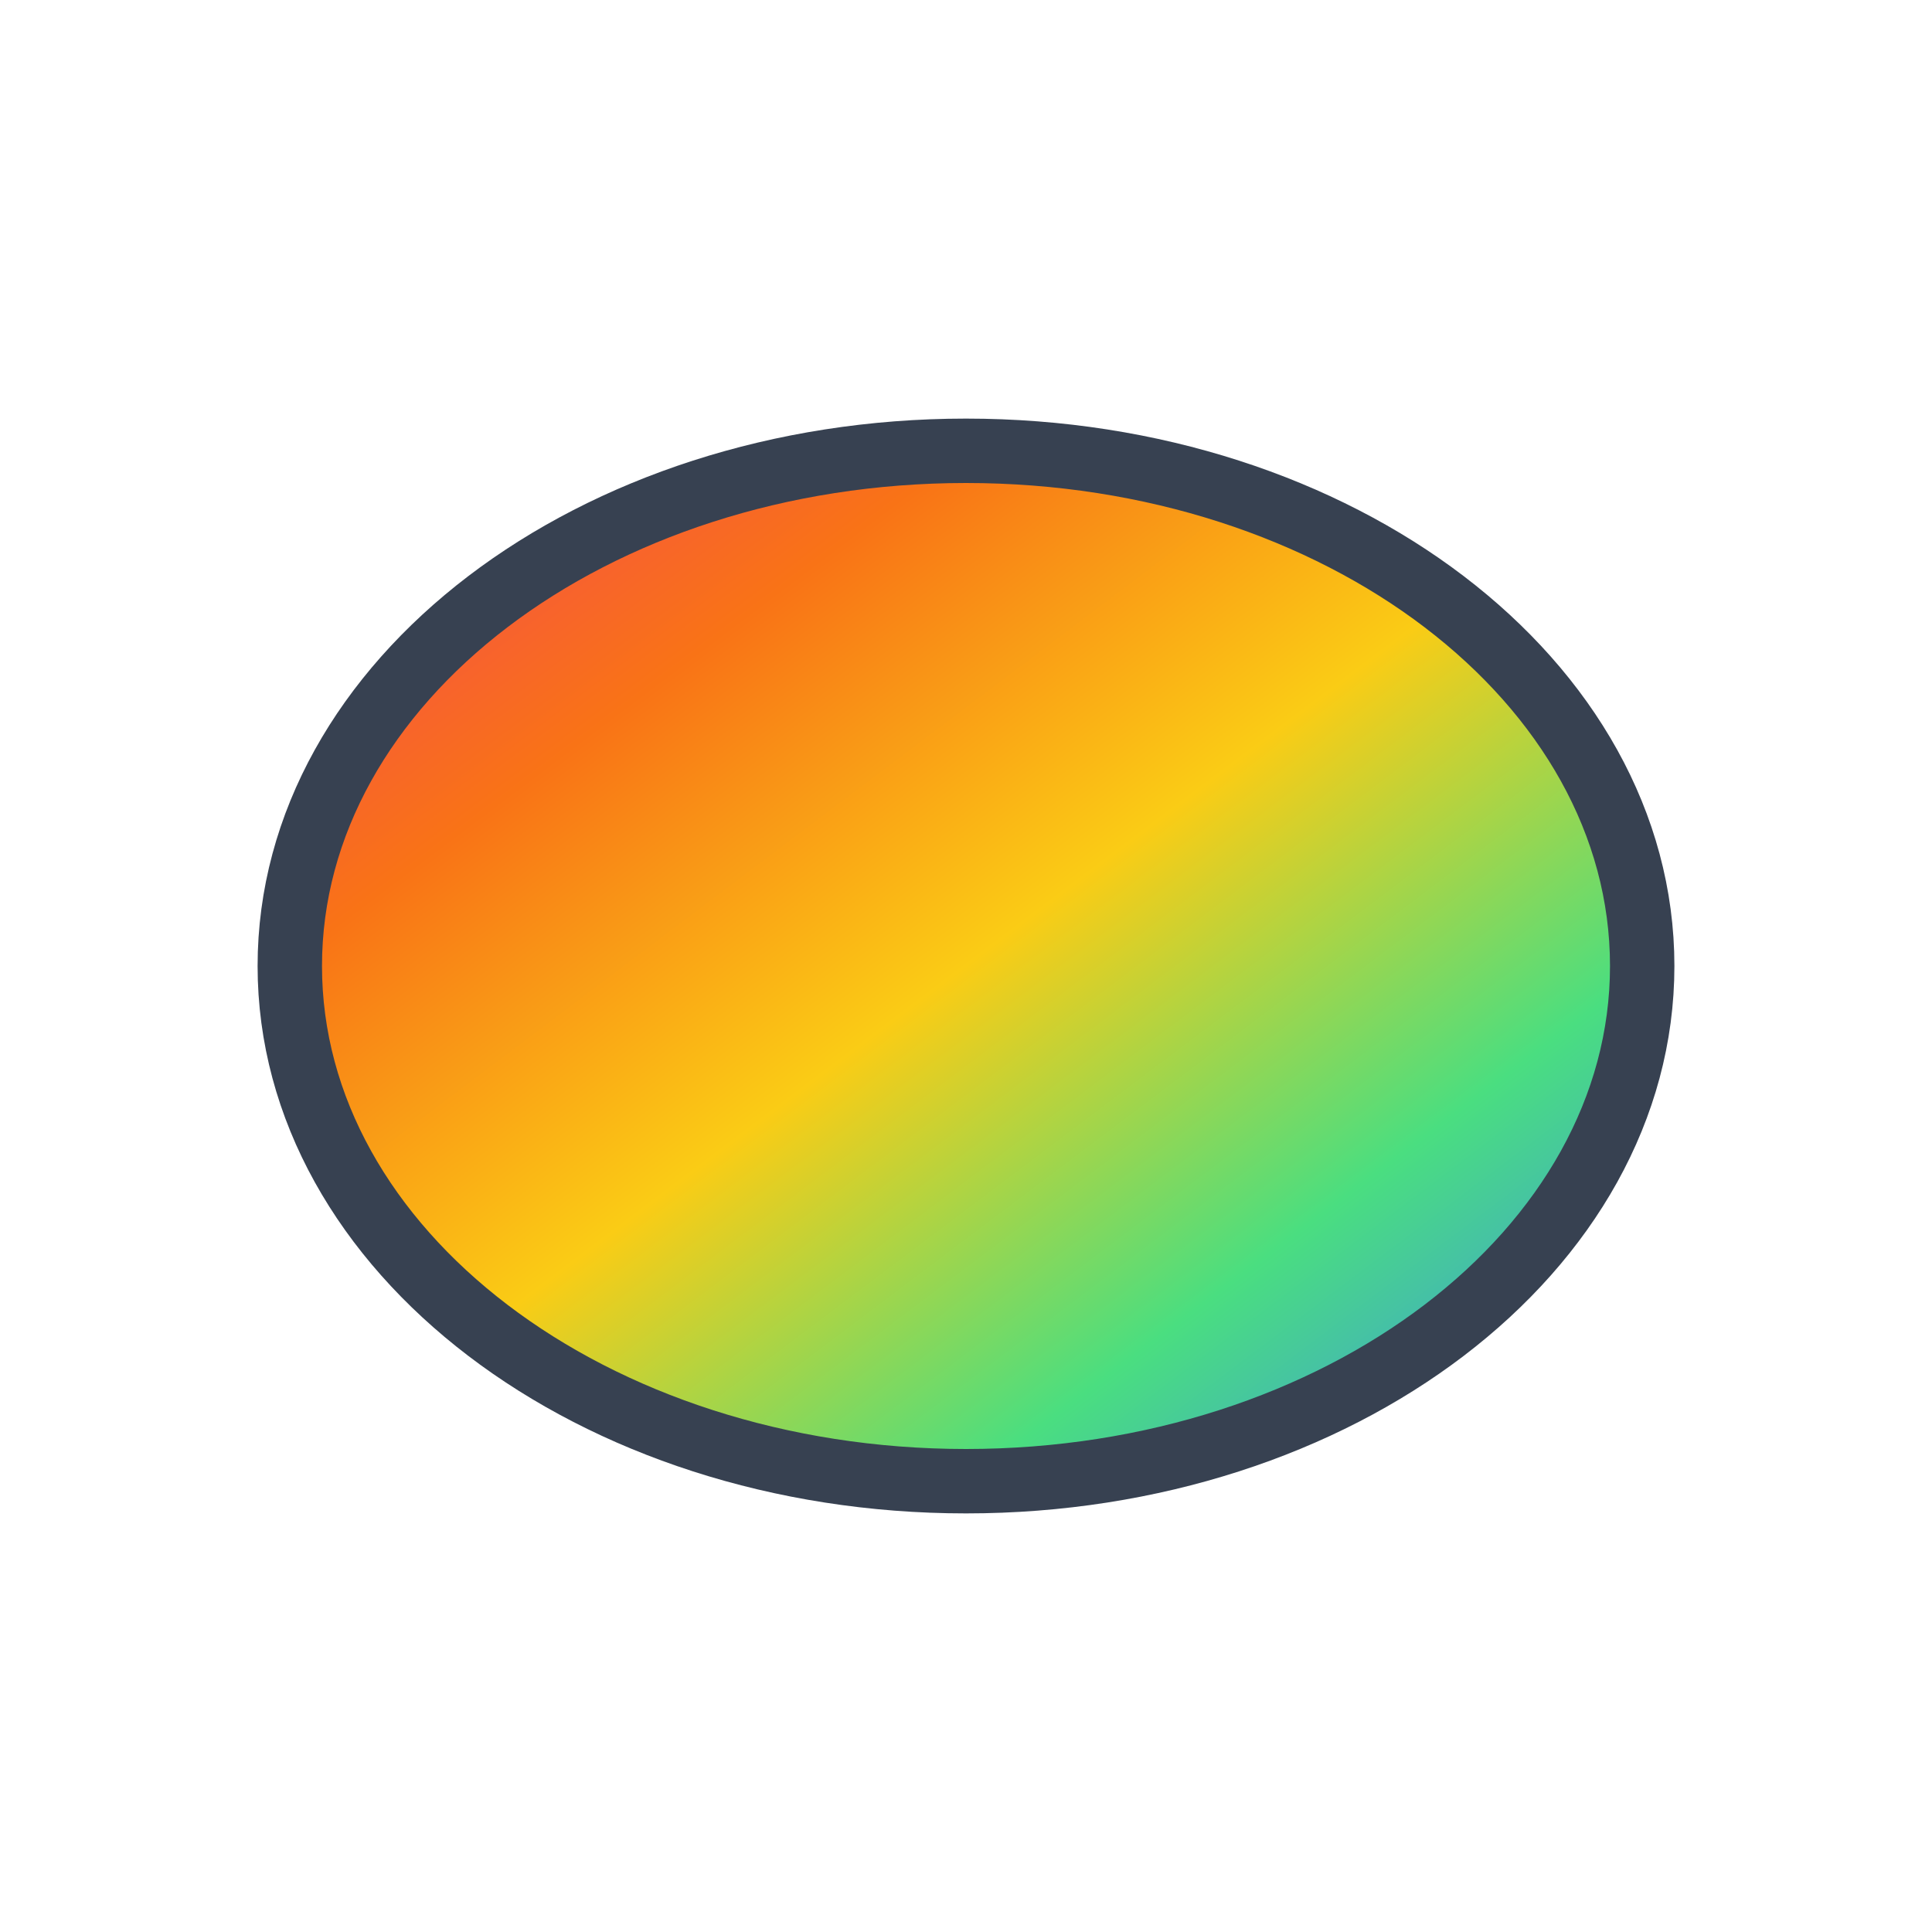
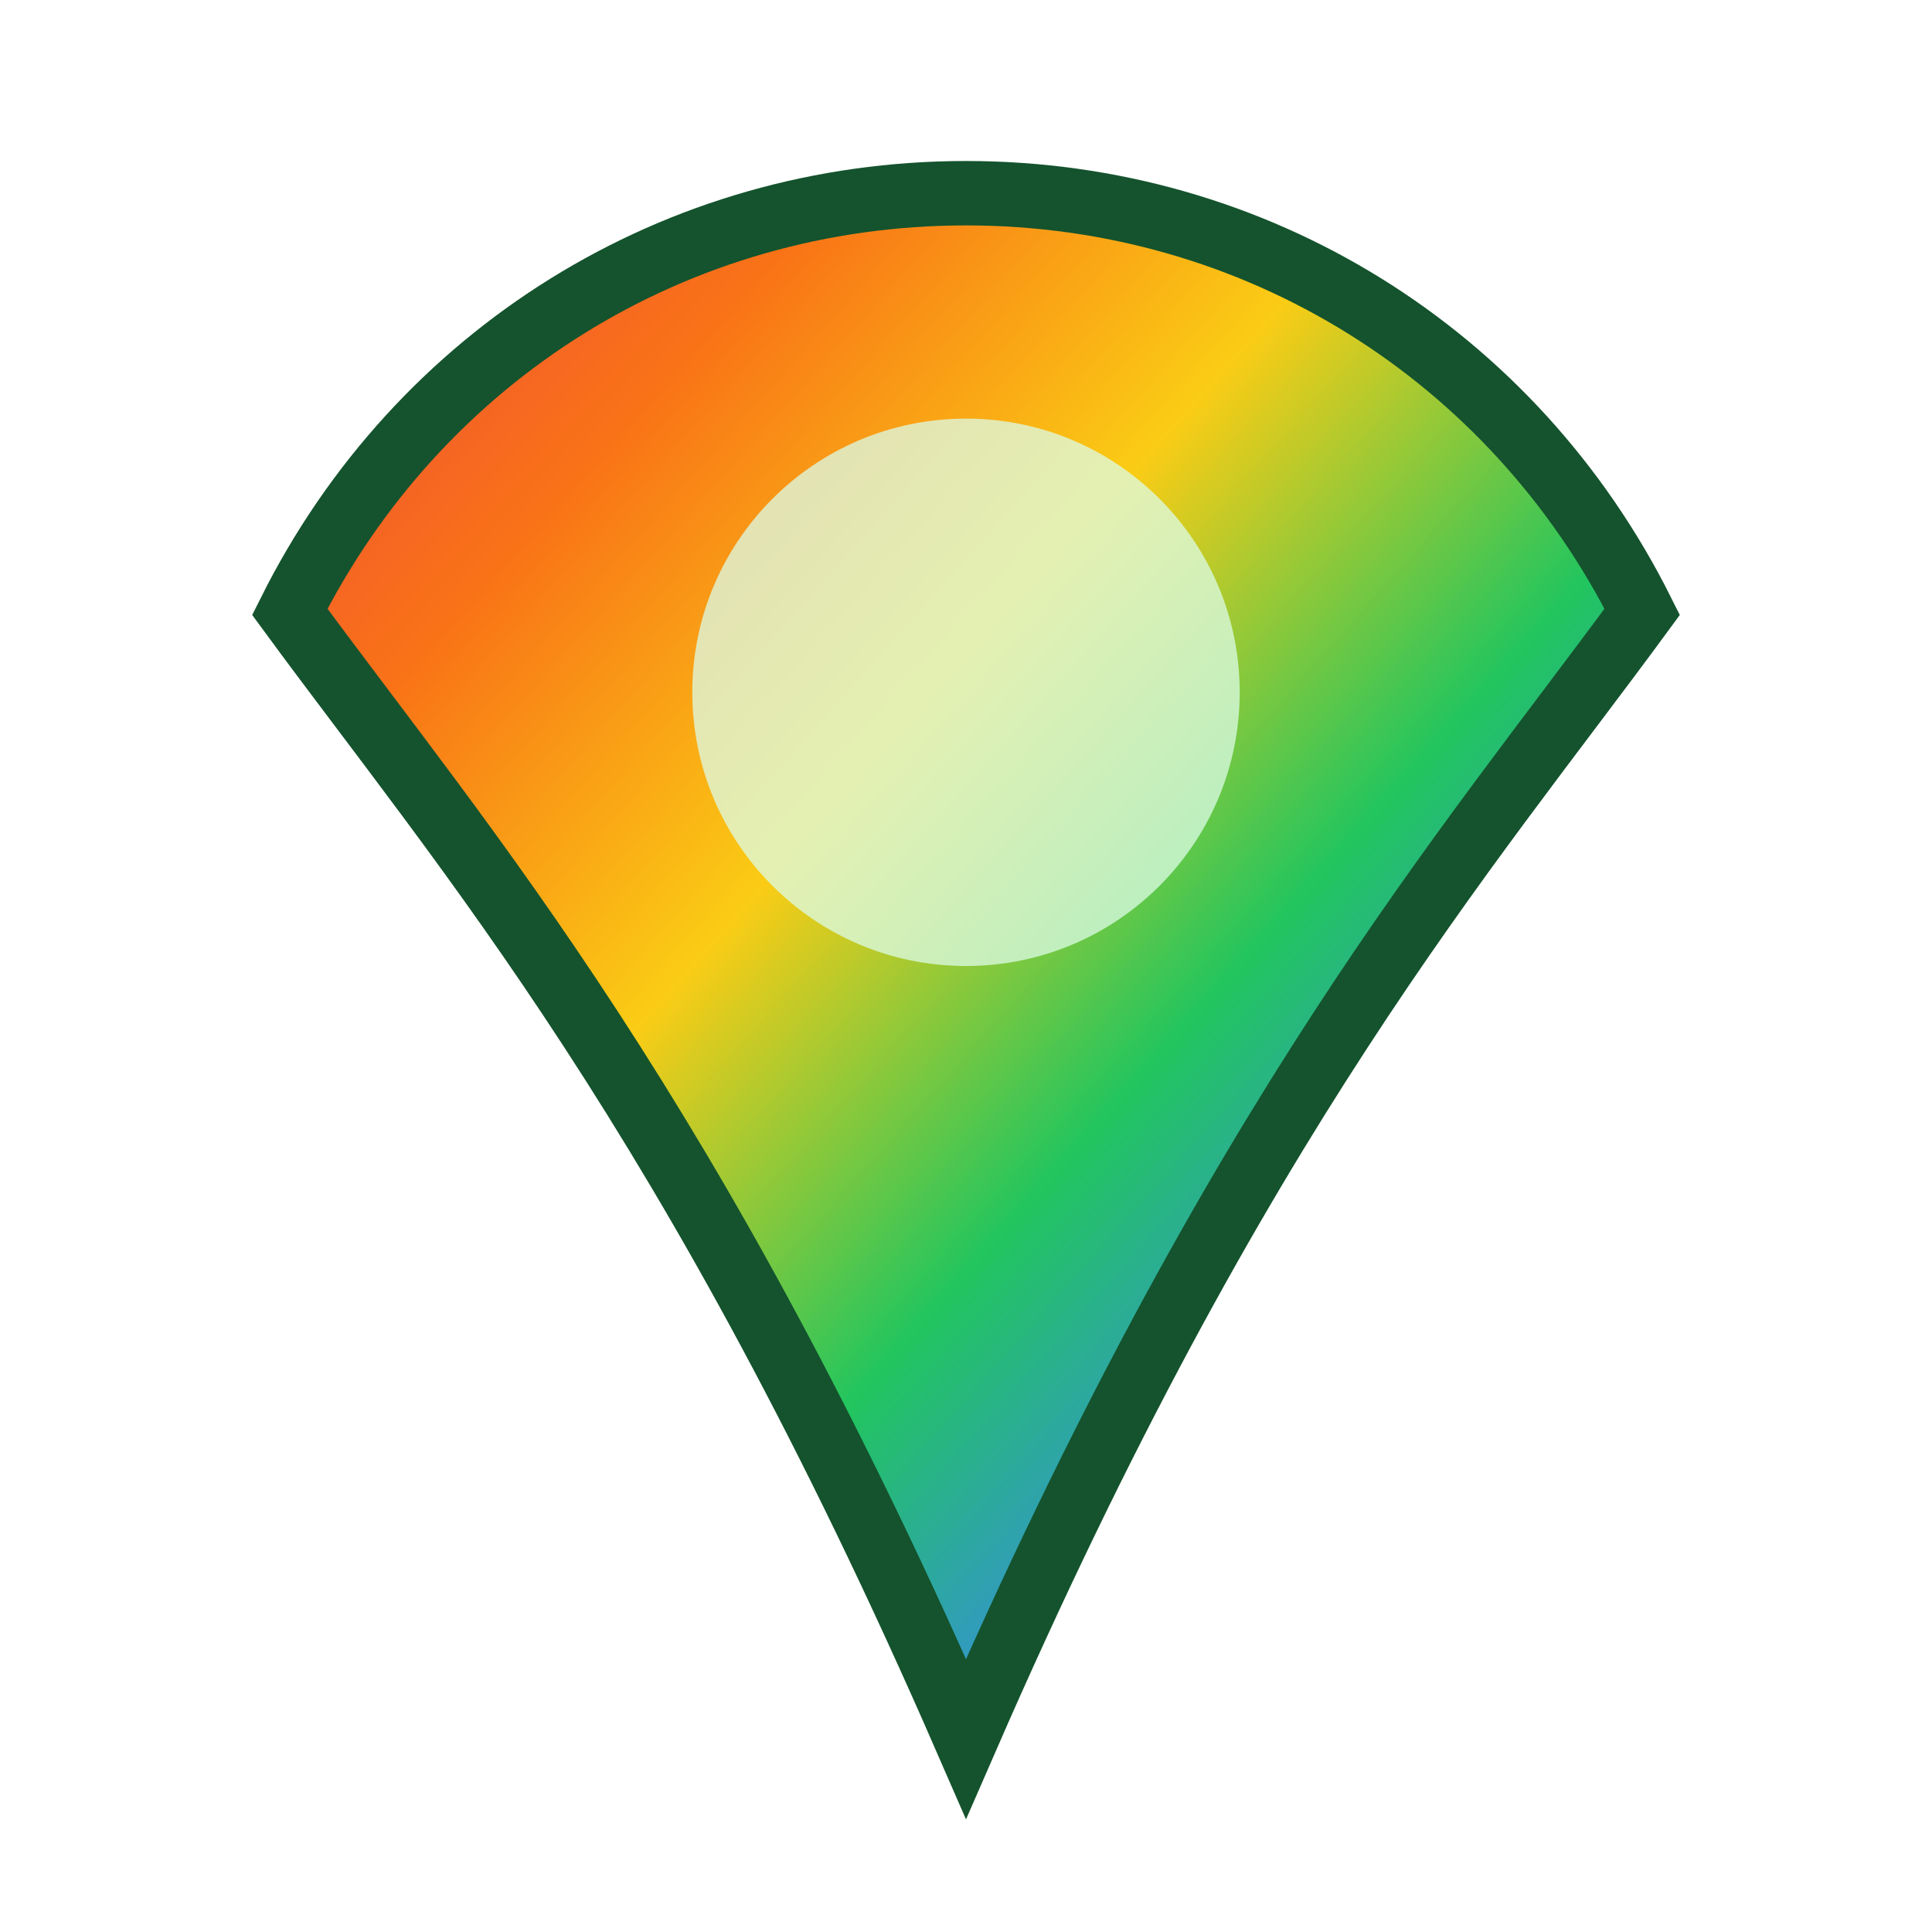
<svg xmlns="http://www.w3.org/2000/svg" viewBox="0 0 120 120">
  <defs>
-     <linearGradient id="r" x1="0" y1="0" x2="1" y2="1">
-       <stop offset="0" stop-color="#f43f5e" />
-       <stop offset=".25" stop-color="#f97316" />
-       <stop offset=".5" stop-color="#facc15" />
-       <stop offset=".75" stop-color="#4ade80" />
-       <stop offset="1" stop-color="#3b82f6" />
+     <linearGradient id="g" x1="0" y1="0" x2="1" y2="1">
+       <stop stop-color="#ef4444" />
+       <stop offset=".2" stop-color="#f97316" />
+       <stop offset=".4" stop-color="#facc15" />
+       <stop offset=".6" stop-color="#22c55e" />
+       <stop offset=".8" stop-color="#3b82f6" />
+       <stop offset="1" stop-color="#a855f7" />
    </linearGradient>
  </defs>
-   <ellipse cx="60" cy="60" rx="42" ry="32" fill="url(#r)" stroke="#374151" stroke-width="4" />
+   <path d="M60 12c18 0 34 10 42 26-11 15-25 31-42 70-17-39-31-55-42-70C26 22 42 12 60 12z" fill="url(#g)" stroke="#14532d" stroke-width="4" />
+   <circle cx="60" cy="43" r="17" fill="#dcfce7" opacity=".75" />
</svg>
